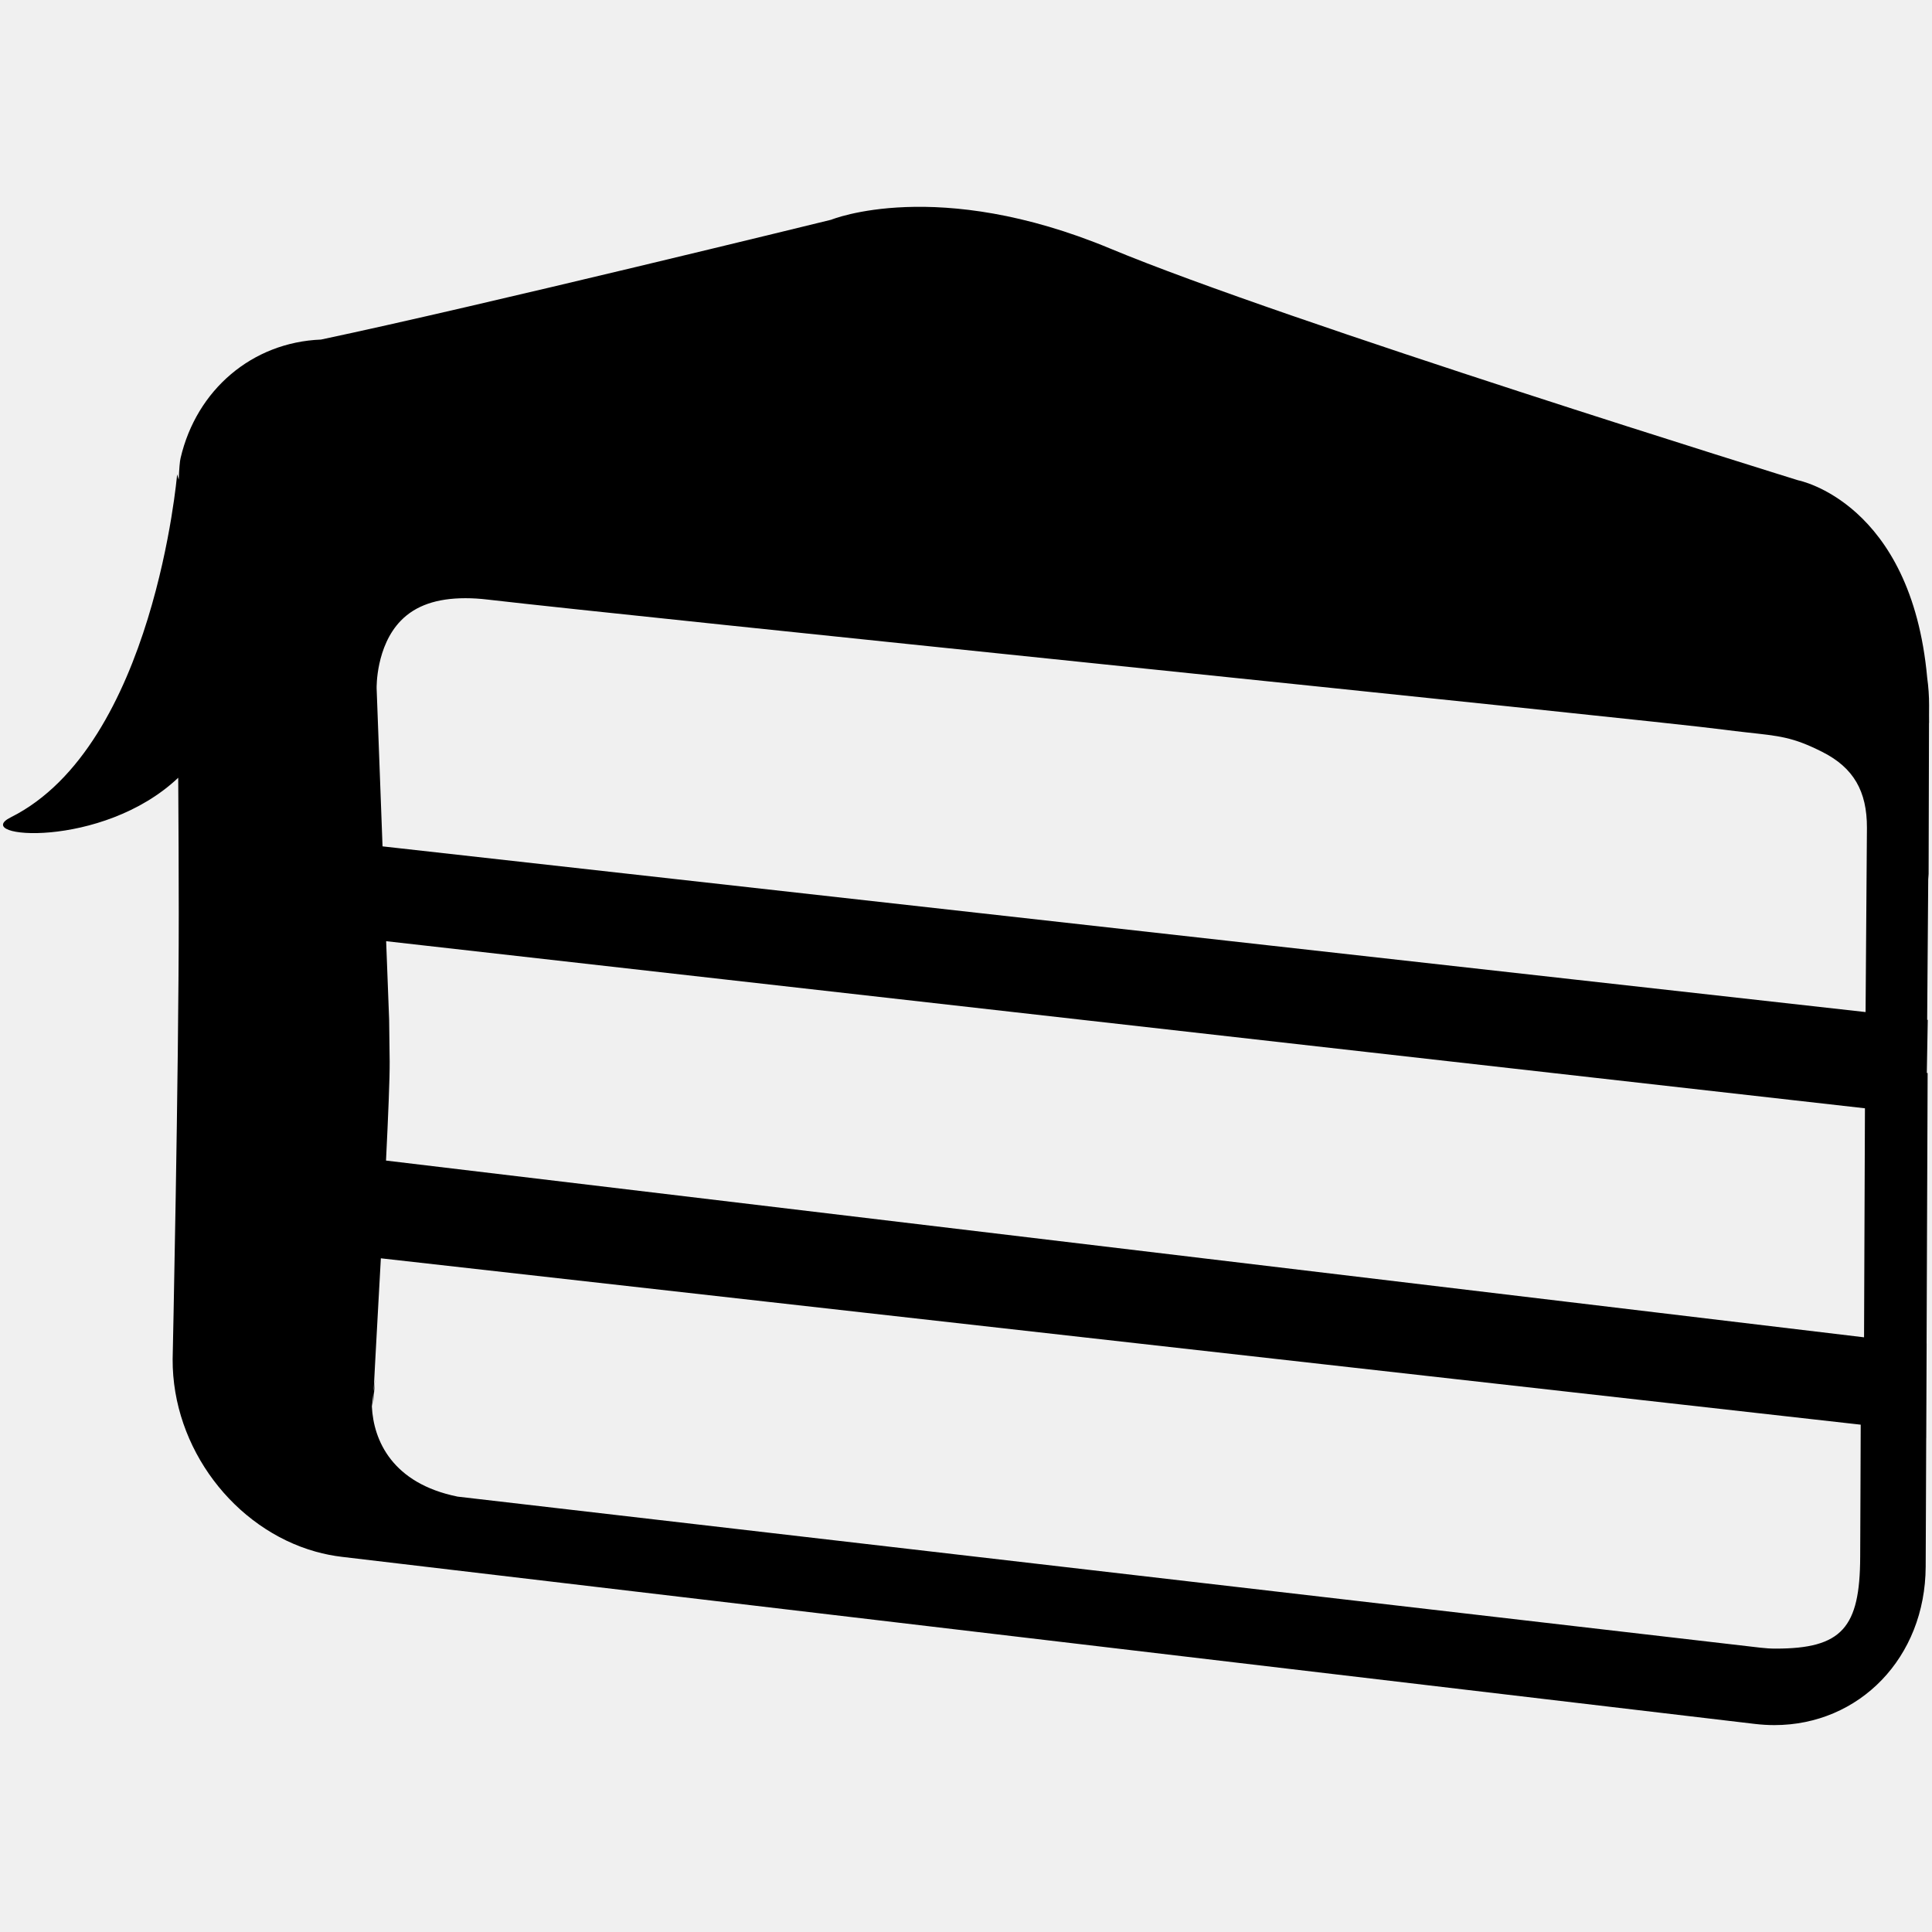
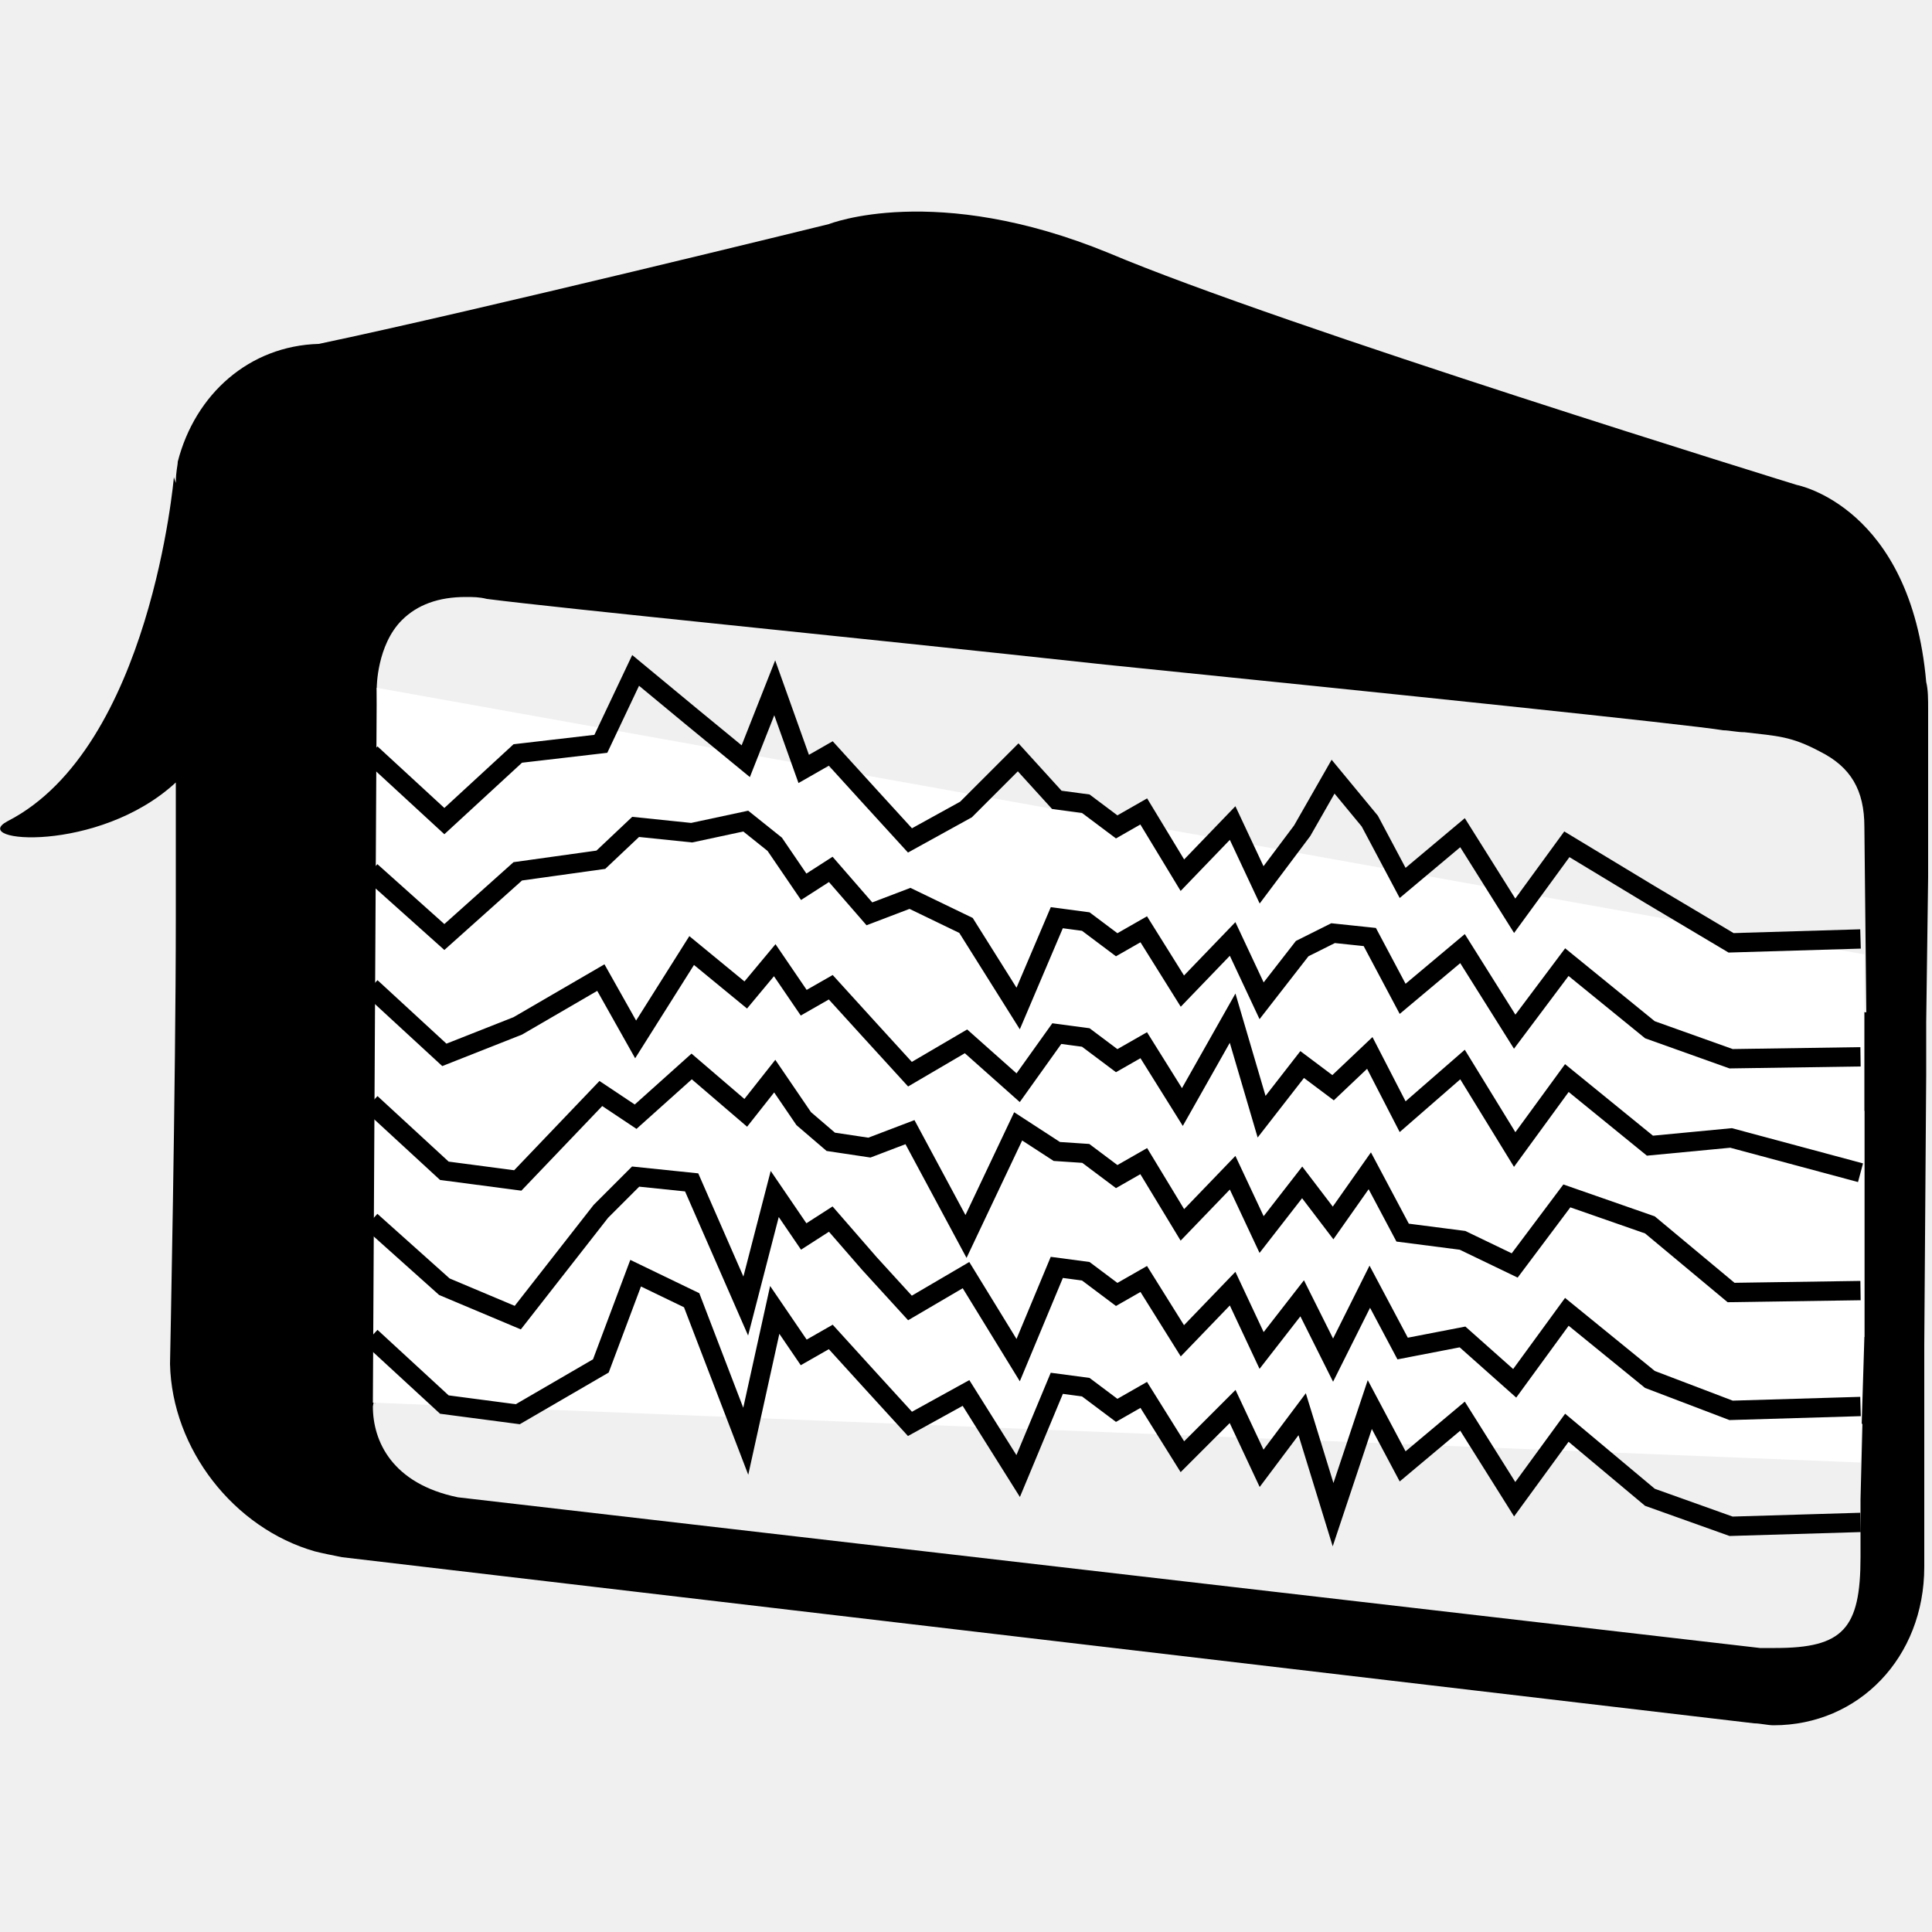
- <svg xmlns="http://www.w3.org/2000/svg" version="1.1" x="0px" y="0px" viewBox="0 0 100 100" enable-background="new 0 0 100 100" xml:space="preserve">
-   <g>
-     <path d="M16.346,80.315c0.44,0.123,0.892,0.212,1.351,0.267l73.142,8.649c0.338,0.039,0.673,0.06,1.002,0.06   c4.39,0,7.813-3.484,7.832-8.204l0.013-3.021l0.014-3.634h0.002l0.02-4.885l-0.002-0.003l0.054-14.005l-0.042-0.002l0.048-2.747   l-0.03-0.005l0.057-7.548c0.007,0.091,0.013,0.181,0.017,0.274l0.021-8.099h0.004c0-0.128-0.001-0.256-0.002-0.382l0.002-0.528   c0.001-0.478-0.032-0.951-0.097-1.417c-0.826-9.097-6.677-10.224-6.677-10.224s-26.601-8.243-35.592-11.988   c-8.992-3.748-14.462-1.499-14.462-1.499s-18.321,4.495-26.376,6.195c-0.01,0.002-0.02,0.004-0.029,0.007   c-3.57,0.142-6.444,2.603-7.268,6.129c-0.041,0.16-0.073,0.548-0.097,1.12l-0.083-0.272c0,0-1.193,14.042-8.61,17.751   c-2.133,1.067,4.72,1.686,8.667-2.048c0.015,2.482,0.027,4.909,0.027,7.009c0,8.508-0.316,23.091-0.316,23.091   C8.915,74.952,12.131,79.139,16.346,80.315 M96.296,77.577l-0.013,3.021c-0.014,3.653-0.945,4.734-4.372,4.734   c-0.259,0-0.525-0.016-0.79-0.048l-67.434-7.819c-3.389-0.686-4.354-2.911-4.439-4.664c0.058-0.464,0.114-0.933,0.168-1.405   l-0.104,1.309l0.002-0.068c0.026-0.752,0.142-2.833,0.274-5.246c0.04-0.731,0.083-1.492,0.125-2.261l76.597,8.611L96.296,77.577z    M96.483,69.219L19.98,60.071c0.115-2.335,0.196-4.282,0.189-5.135c-0.004-0.614-0.014-1.293-0.027-2.134l-0.001-0.021v-0.021   c-0.042-1.062-0.095-2.479-0.154-4.044l76.542,8.649L96.483,69.219z M96.562,52.384L19.8,43.808   c-0.155-4.145-0.297-7.943-0.306-8.181c-0.001-0.05-0.037-2.175,1.253-3.501c0.76-0.781,1.854-1.163,3.347-1.163   c0.36,0,0.746,0.023,1.146,0.071c3.88,0.45,18.17,1.931,31.991,3.362c14.835,1.536,30.174,3.124,32.04,3.377   c0.35,0.048,0.727,0.089,1.127,0.135c1.674,0.188,2.369,0.222,3.943,1.021c1.592,0.809,2.298,2.02,2.291,3.919L96.562,52.384z" />
+ <svg xmlns="http://www.w3.org/2000/svg" version="1.1" x="0px" y="0px" viewBox="0 0 100 100" style="enable-background:new 0 0 100 100;" xml:space="preserve">
+   <style type="text/css">
+ 	.st0{fill:#FFFFFF;}
+ 	.st1{fill:none;stroke:#000000;stroke-miterlimit:10;}
+ </style>
+   <g id="Layer_1">
+     <g>
+       <path d="M16.3,80.3c0.4,0.1,0.9,0.2,1.4,0.3l73.1,8.6c0.3,0,0.7,0.1,1,0.1c4.4,0,7.8-3.5,7.8-8.2l0-3l0-3.6h0l0-4.9l0,0l0.1-14    l0,0l0-2.7l0,0l0.1-7.5c0,0.1,0,0.2,0,0.3l0-8.1h0c0-0.1,0-0.3,0-0.4l0-0.5c0-0.5,0-1-0.1-1.4c-0.8-9.1-6.7-10.2-6.7-10.2    s-26.6-8.2-35.6-12c-9-3.7-14.5-1.5-14.5-1.5s-18.3,4.5-26.4,6.2c0,0,0,0,0,0c-3.6,0.1-6.4,2.6-7.3,6.1c0,0.2-0.1,0.5-0.1,1.1    l-0.1-0.3c0,0-1.2,14-8.6,17.8c-2.1,1.1,4.7,1.7,8.7-2c0,2.5,0,4.9,0,7c0,8.5-0.3,23.1-0.3,23.1C8.9,75,12.1,79.1,16.3,80.3     M96.3,77.6l0,3c0,3.7-0.9,4.7-4.4,4.7c-0.3,0-0.5,0-0.8,0l-67.4-7.8c-3.4-0.7-4.4-2.9-4.4-4.7c0.1-0.5,0.1-0.9,0.2-1.4l-0.1,1.3    l0-0.1c0-0.8,0.1-2.8,0.3-5.2c0-0.7,0.1-1.5,0.1-2.3l76.6,8.6L96.3,77.6z M96.5,69.2L20,60.1c0.1-2.3,0.2-4.3,0.2-5.1    c0-0.6,0-1.3,0-2.1l0,0v0c0-1.1-0.1-2.5-0.2-4l76.5,8.6L96.5,69.2z M96.6,52.4l-76.8-8.6c-0.2-4.1-0.3-7.9-0.3-8.2    c0,0,0-2.2,1.3-3.5c0.8-0.8,1.9-1.2,3.3-1.2c0.4,0,0.7,0,1.1,0.1c3.9,0.5,18.2,1.9,32,3.4c14.8,1.5,30.2,3.1,32,3.4    c0.3,0,0.7,0.1,1.1,0.1c1.7,0.2,2.4,0.2,3.9,1c1.6,0.8,2.3,2,2.3,3.9L96.6,52.4z" />
+     </g>
+   </g>
+   <g id="Layer_2">
+     <polygon class="st0" points="96.3,75.7 19.3,72.6 19.5,35.6 96.5,49.4 96.5,69.2  " />
+   </g>
+   <g id="Layer_3">
+     <polyline class="st1" points="19.2,69.2 23,72.7 26.8,73.2 31.1,70.7 32.9,65.9 35.8,67.3 38.6,74.6 40.1,67.8 41.6,70 43,69.2    45,71.4 47.1,73.7 50,72.1 52.7,76.4 54.7,71.6 56.2,71.8 57.8,73 59.2,72.2 61.2,75.4 63.8,72.8 65.3,76 67.4,73.2 69,78.4    70.9,72.7 72.6,75.9 75.7,73.3 78.4,77.6 81.1,73.9 85.4,77.5 89.6,79 96.3,78.8  " />
+     <polyline class="st1" points="19.2,63.2 23,66.6 26.8,68.2 31.1,62.7 32.9,60.9 35.8,61.2 38.6,67.6 40.1,61.8 41.6,64 43,63.1    45,65.4 47.1,67.7 50,66 52.7,70.4 54.7,65.6 56.2,65.8 57.8,67 59.2,66.2 61.2,69.4 63.8,66.7 65.3,69.9 67.4,67.2 69,70.4    70.9,66.6 72.6,69.8 75.7,69.2 78.4,71.6 81.1,67.9 85.4,71.4 89.6,73 96.3,72.8  " />
+     <polyline class="st1" points="19.2,57.1 23,60.6 26.8,61.1 31.1,56.6 32.9,57.8 35.8,55.2 38.6,57.6 40.1,55.7 41.6,57.9 43,59.1    45,59.4 47.1,58.6 50,64 52.7,58.3 54.7,59.6 56.2,59.7 57.8,60.9 59.2,60.1 61.2,63.4 63.8,60.7 65.3,63.9 67.4,61.2 69,63.3    70.9,60.6 72.6,63.8 75.7,64.2 78.4,65.5 81.1,61.9 85.4,63.4 89.6,66.9 96.3,66.8  " />
+     <polyline class="st1" points="19.2,51.1 23,54.6 26.8,53.1 31.1,50.6 32.9,53.8 35.8,49.2 38.6,51.5 40.1,49.7 41.6,51.9 43,51.1    45,53.3 47.1,55.6 50,53.9 52.7,56.3 54.7,53.5 56.2,53.7 57.8,54.9 59.2,54.1 61.2,57.3 63.8,52.7 65.3,57.8 67.4,55.1 69,56.3    70.9,54.5 72.6,57.8 75.7,55.1 78.4,59.5 81.1,55.8 85.4,59.3 89.6,58.9 96.3,60.7  " />
+     <polyline class="st1" points="19.2,45.1 23,48.5 26.8,45.1 31.1,44.5 32.9,42.8 35.8,43.1 38.6,42.5 40.1,43.7 41.6,45.9 43,45    45,47.3 47.1,46.5 50,47.9 52.7,52.2 54.7,47.5 56.2,47.7 57.8,48.9 59.2,48.1 61.2,51.3 63.8,48.6 65.3,51.8 67.4,49.1 69,48.3    70.9,48.5 72.6,51.7 75.7,49.1 78.4,53.4 81.1,49.8 85.4,53.3 89.6,54.8 96.3,54.7  " />
+     <polyline class="st1" points="19.2,39 23,42.5 26.8,39 31.1,38.5 32.9,34.7 35.8,37.1 38.6,39.4 40.1,35.6 41.6,39.8 43,39    45,41.2 47.1,43.5 50,41.9 52.7,39.2 54.7,41.4 56.2,41.6 57.8,42.8 59.2,42 61.2,45.3 63.8,42.6 65.3,45.8 67.4,43 69,40.2    70.9,42.5 72.6,45.7 75.7,43.1 78.4,47.4 81.1,43.7 85.4,46.3 89.6,48.8 96.3,48.6  " />
  </g>
</svg>
